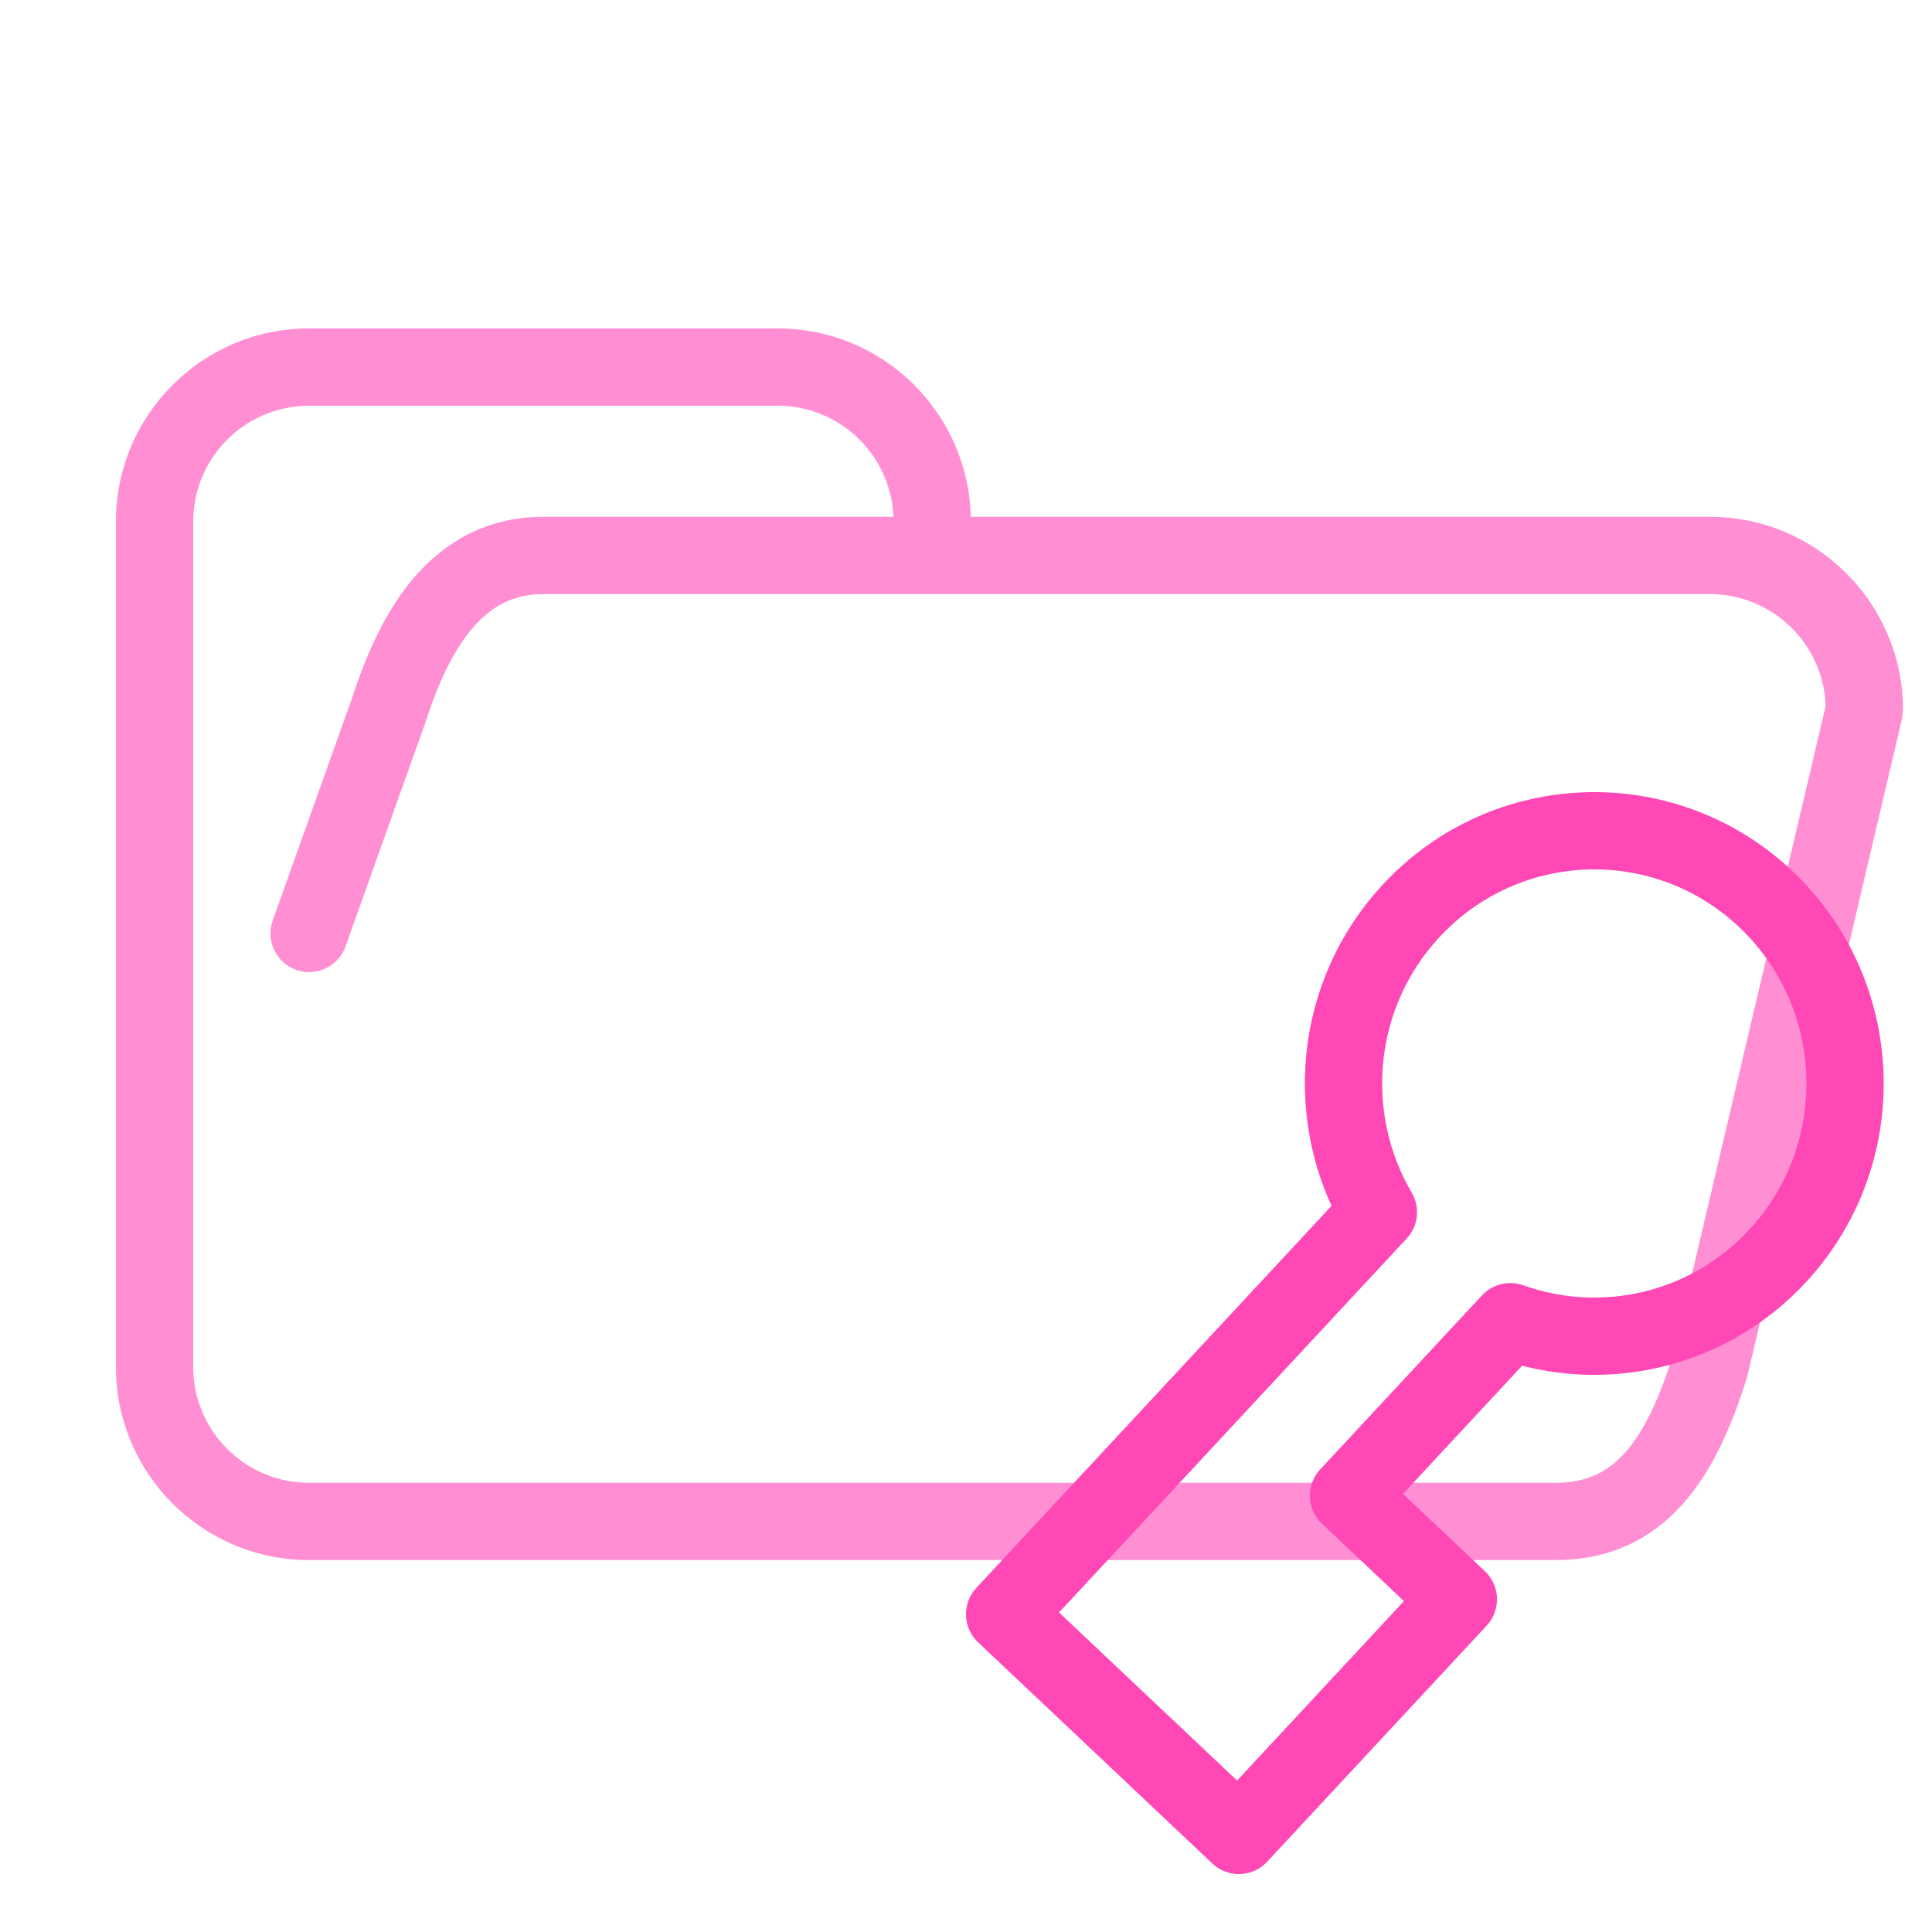
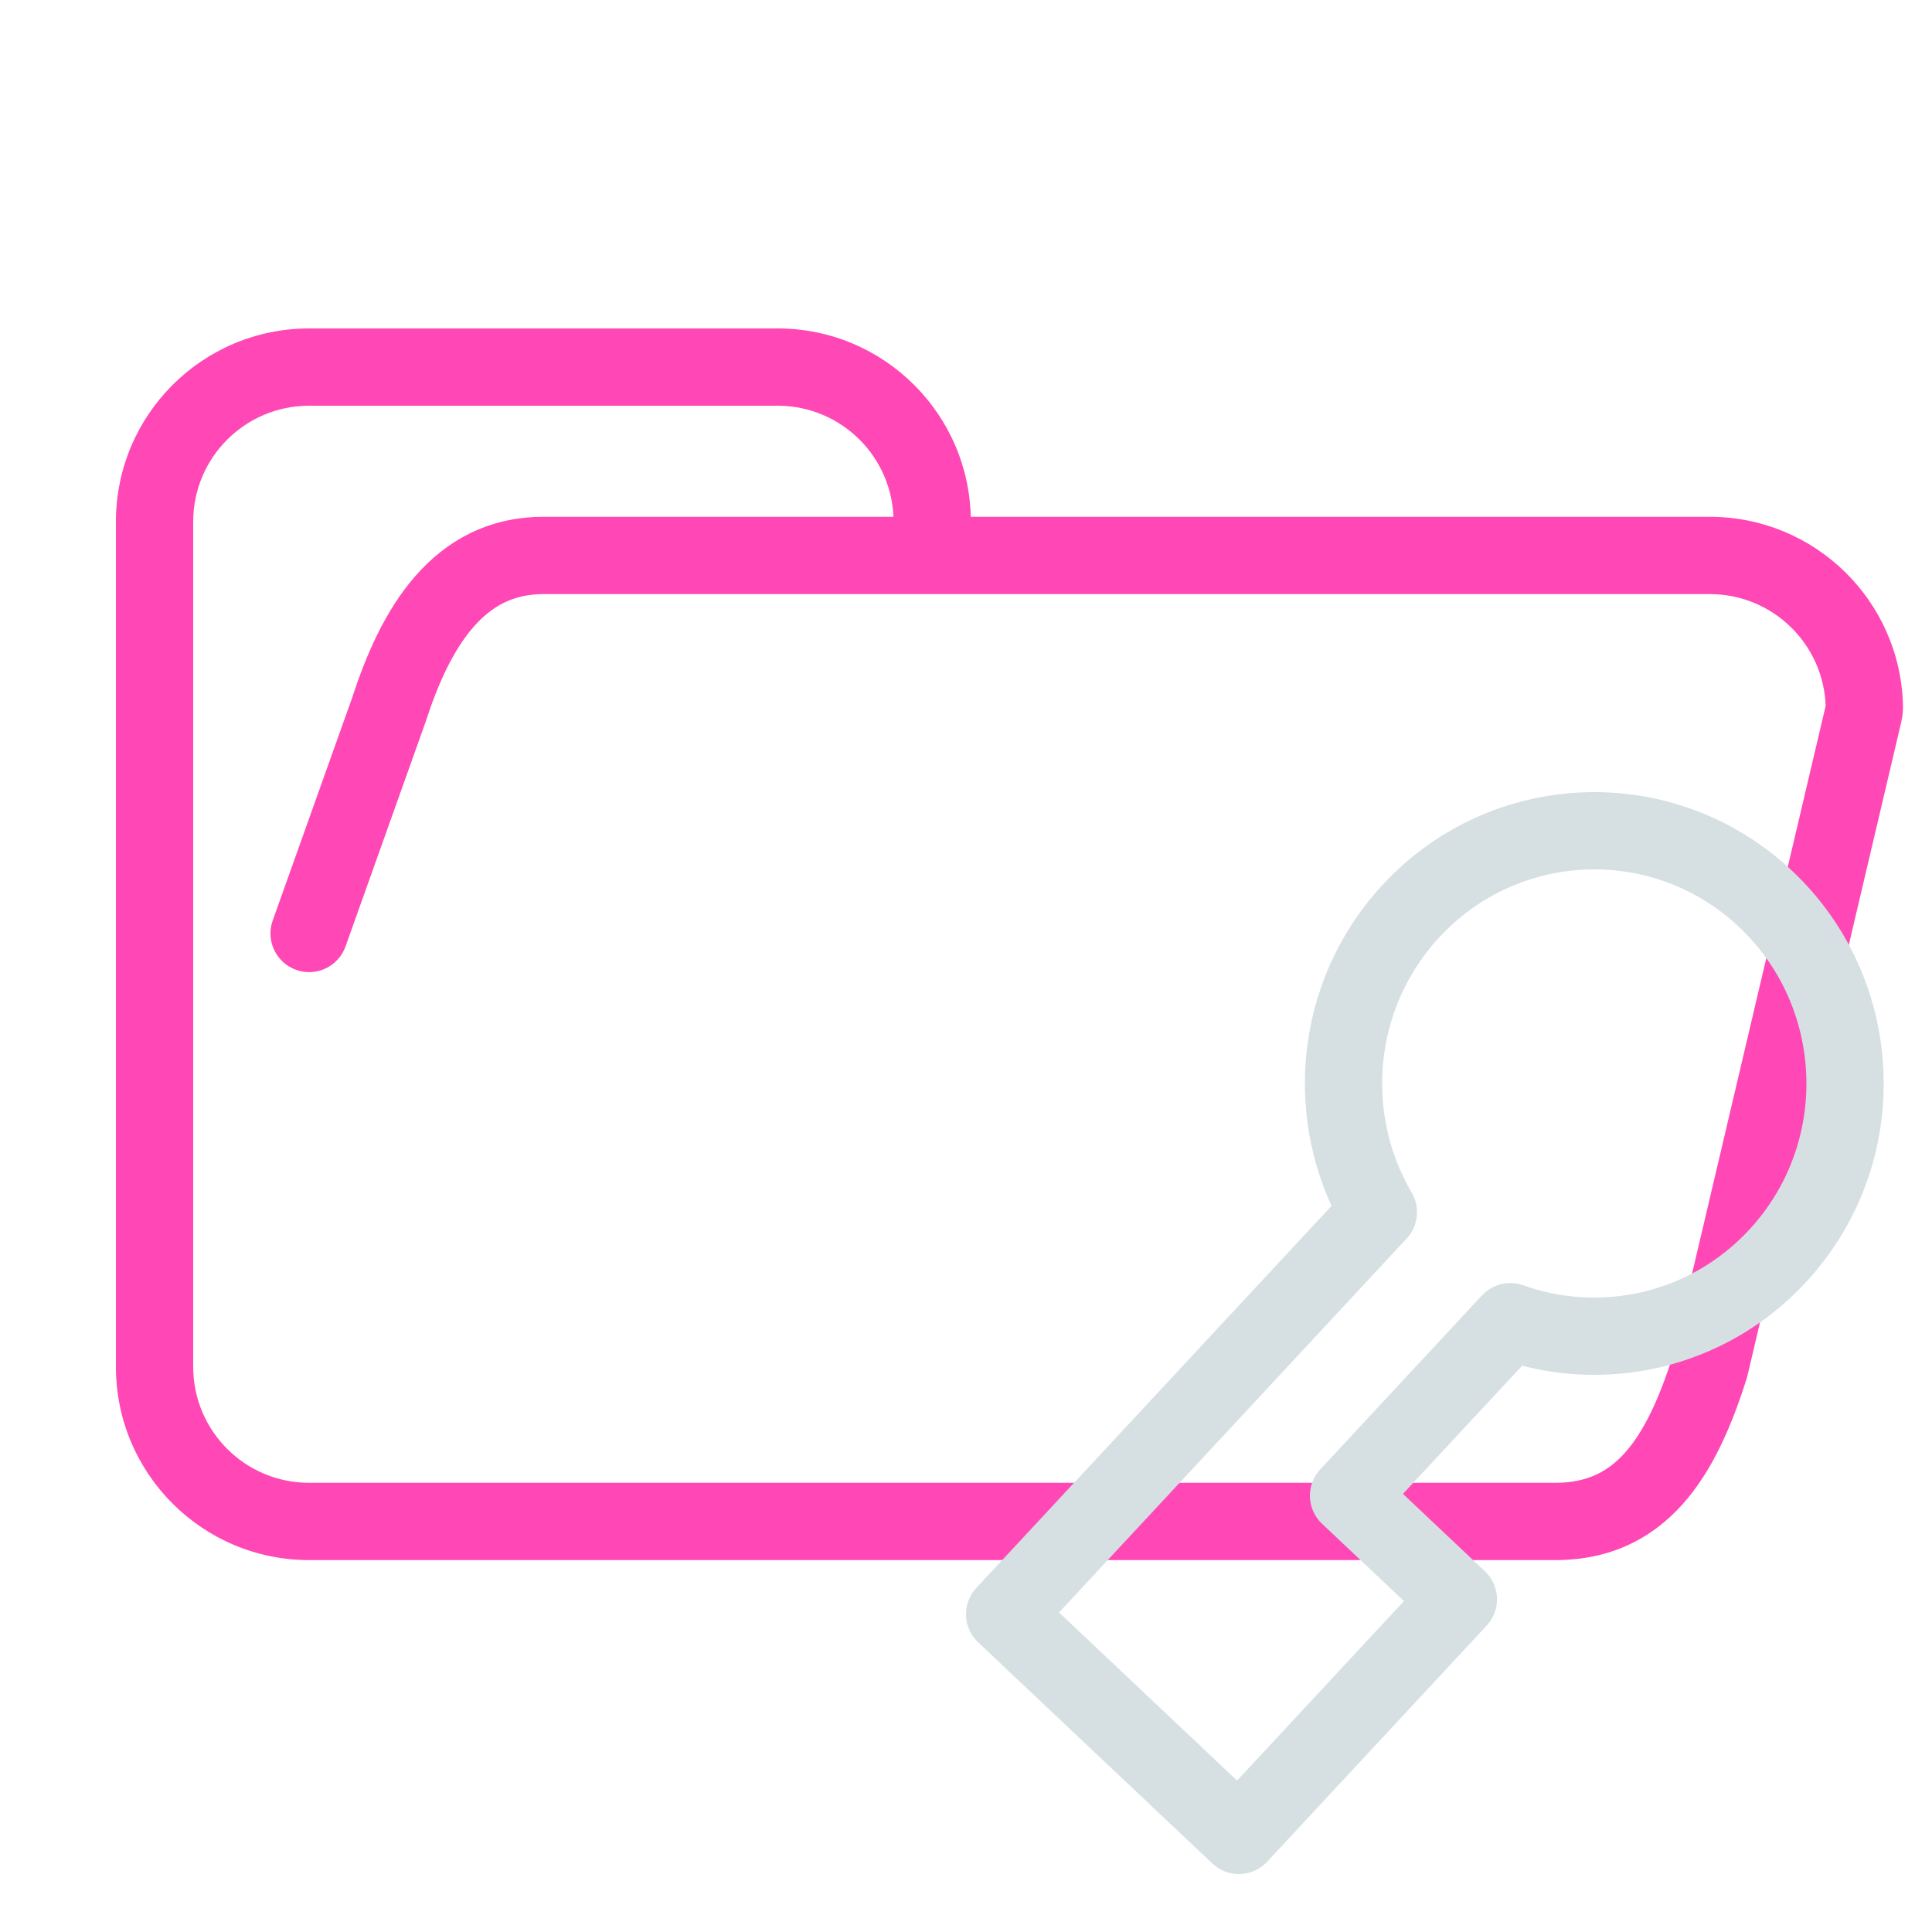
<svg xmlns="http://www.w3.org/2000/svg" width="200" height="200" viewBox="0 0 200 200" fill="none">
-   <path d="M40.25 73.5L44.018 74.844C44.031 74.806 44.044 74.769 44.056 74.731L40.25 73.5ZM177 141.5L180.814 142.705C180.844 142.609 180.871 142.513 180.894 142.416L177 141.5ZM92.5 54C92.5 56.209 94.291 58 96.5 58C98.709 58 100.5 56.209 100.5 54H92.5ZM28.232 95.29C27.49 97.371 28.576 99.66 30.656 100.402C32.737 101.144 35.026 100.058 35.768 97.978L28.232 95.29ZM192.92 73.839L196.814 74.755L192.92 73.839ZM192.996 73.151L196.995 73.065L192.996 73.151ZM189.027 72.923L173.106 140.584L180.894 142.416L196.814 74.755L189.027 72.923ZM161 153.5H32V161.5H161V153.5ZM96.5 61.5H177V53.5H96.5V61.5ZM44.056 74.731C45.37 70.671 46.958 67.272 48.987 64.936C50.896 62.739 53.157 61.5 56.25 61.5V53.5C50.507 53.5 46.143 56.011 42.948 59.689C39.874 63.228 37.88 67.829 36.444 72.269L44.056 74.731ZM32 153.5C25.373 153.5 20 148.127 20 141.5H12C12 152.546 20.954 161.5 32 161.5V153.5ZM173.186 140.295C171.736 144.885 170.153 148.225 168.21 150.393C166.434 152.375 164.26 153.5 161 153.5V161.5C166.577 161.5 170.903 159.375 174.168 155.732C177.265 152.275 179.264 147.615 180.814 142.705L173.186 140.295ZM80.5 42C87.127 42 92.5 47.373 92.5 54H100.5C100.5 42.954 91.546 34 80.5 34V42ZM196.995 73.065C196.763 62.219 187.9 53.5 177 53.5V61.5C183.539 61.5 188.858 66.732 188.997 73.236L196.995 73.065ZM56.25 42H80.5V34H56.25V42ZM96.5 53.5H56.25V61.5H96.5V53.5ZM20 54C20 47.373 25.373 42 32 42V34C20.954 34 12 42.954 12 54H20ZM32 42H56.25V34H32V42ZM12 54V141.5H20V54H12ZM35.768 97.978L44.018 74.844L36.482 72.156L28.232 95.29L35.768 97.978ZM196.814 74.755C196.934 74.243 197.008 73.674 196.995 73.065L188.997 73.236C188.994 73.09 189.012 72.984 189.027 72.923L196.814 74.755Z" fill="#FF8FD2" />
-   <path d="M104 167.103L142.69 125.488C136.959 115.734 138.018 102.963 146.095 94.275C155.899 83.73 172.327 83.192 182.79 93.071C193.252 102.951 193.787 119.507 183.984 130.052C176.705 137.88 165.774 140.193 156.344 136.822L139.602 154.829L150.968 165.562L128.248 190L104 167.103Z" stroke="#FF47B5" stroke-width="8" stroke-linejoin="round" />
+   <path d="M40.25 73.5L44.018 74.844C44.031 74.806 44.044 74.769 44.056 74.731L40.25 73.5ZM177 141.5L180.814 142.705C180.844 142.609 180.871 142.513 180.894 142.416L177 141.5ZM92.5 54C92.5 56.209 94.291 58 96.5 58C98.709 58 100.5 56.209 100.5 54H92.5ZM28.232 95.29C27.49 97.371 28.576 99.66 30.656 100.402C32.737 101.144 35.026 100.058 35.768 97.978L28.232 95.29ZM192.92 73.839L196.814 74.755L192.92 73.839ZM192.996 73.151L196.995 73.065L192.996 73.151ZM189.027 72.923L173.106 140.584L180.894 142.416L196.814 74.755L189.027 72.923ZM161 153.5H32V161.5H161V153.5ZM96.5 61.5H177V53.5H96.5V61.5ZM44.056 74.731C45.37 70.671 46.958 67.272 48.987 64.936C50.896 62.739 53.157 61.5 56.25 61.5V53.5C50.507 53.5 46.143 56.011 42.948 59.689C39.874 63.228 37.88 67.829 36.444 72.269L44.056 74.731ZM32 153.5C25.373 153.5 20 148.127 20 141.5H12C12 152.546 20.954 161.5 32 161.5V153.5ZM173.186 140.295C171.736 144.885 170.153 148.225 168.21 150.393C166.434 152.375 164.26 153.5 161 153.5V161.5C166.577 161.5 170.903 159.375 174.168 155.732C177.265 152.275 179.264 147.615 180.814 142.705L173.186 140.295ZM80.5 42C87.127 42 92.5 47.373 92.5 54H100.5C100.5 42.954 91.546 34 80.5 34V42ZM196.995 73.065C196.763 62.219 187.9 53.5 177 53.5V61.5C183.539 61.5 188.858 66.732 188.997 73.236L196.995 73.065ZM56.25 42H80.5V34H56.25V42ZM96.5 53.5H56.25V61.5H96.5V53.5ZM20 54C20 47.373 25.373 42 32 42V34C20.954 34 12 42.954 12 54H20ZM32 42H56.25V34H32V42ZM12 54V141.5H20V54H12ZM35.768 97.978L44.018 74.844L36.482 72.156L28.232 95.29L35.768 97.978ZM196.814 74.755C196.934 74.243 197.008 73.674 196.995 73.065L188.997 73.236C188.994 73.09 189.012 72.984 189.027 72.923L196.814 74.755Z" fill="#FF47B5" />
+   <path d="M104 167.103L142.69 125.488C136.959 115.734 138.018 102.963 146.095 94.275C155.899 83.73 172.327 83.192 182.79 93.071C193.252 102.951 193.787 119.507 183.984 130.052C176.705 137.88 165.774 140.193 156.344 136.822L139.602 154.829L150.968 165.562L128.248 190L104 167.103Z" stroke="#D6E0E3" stroke-width="8" stroke-linejoin="round" />
</svg>
